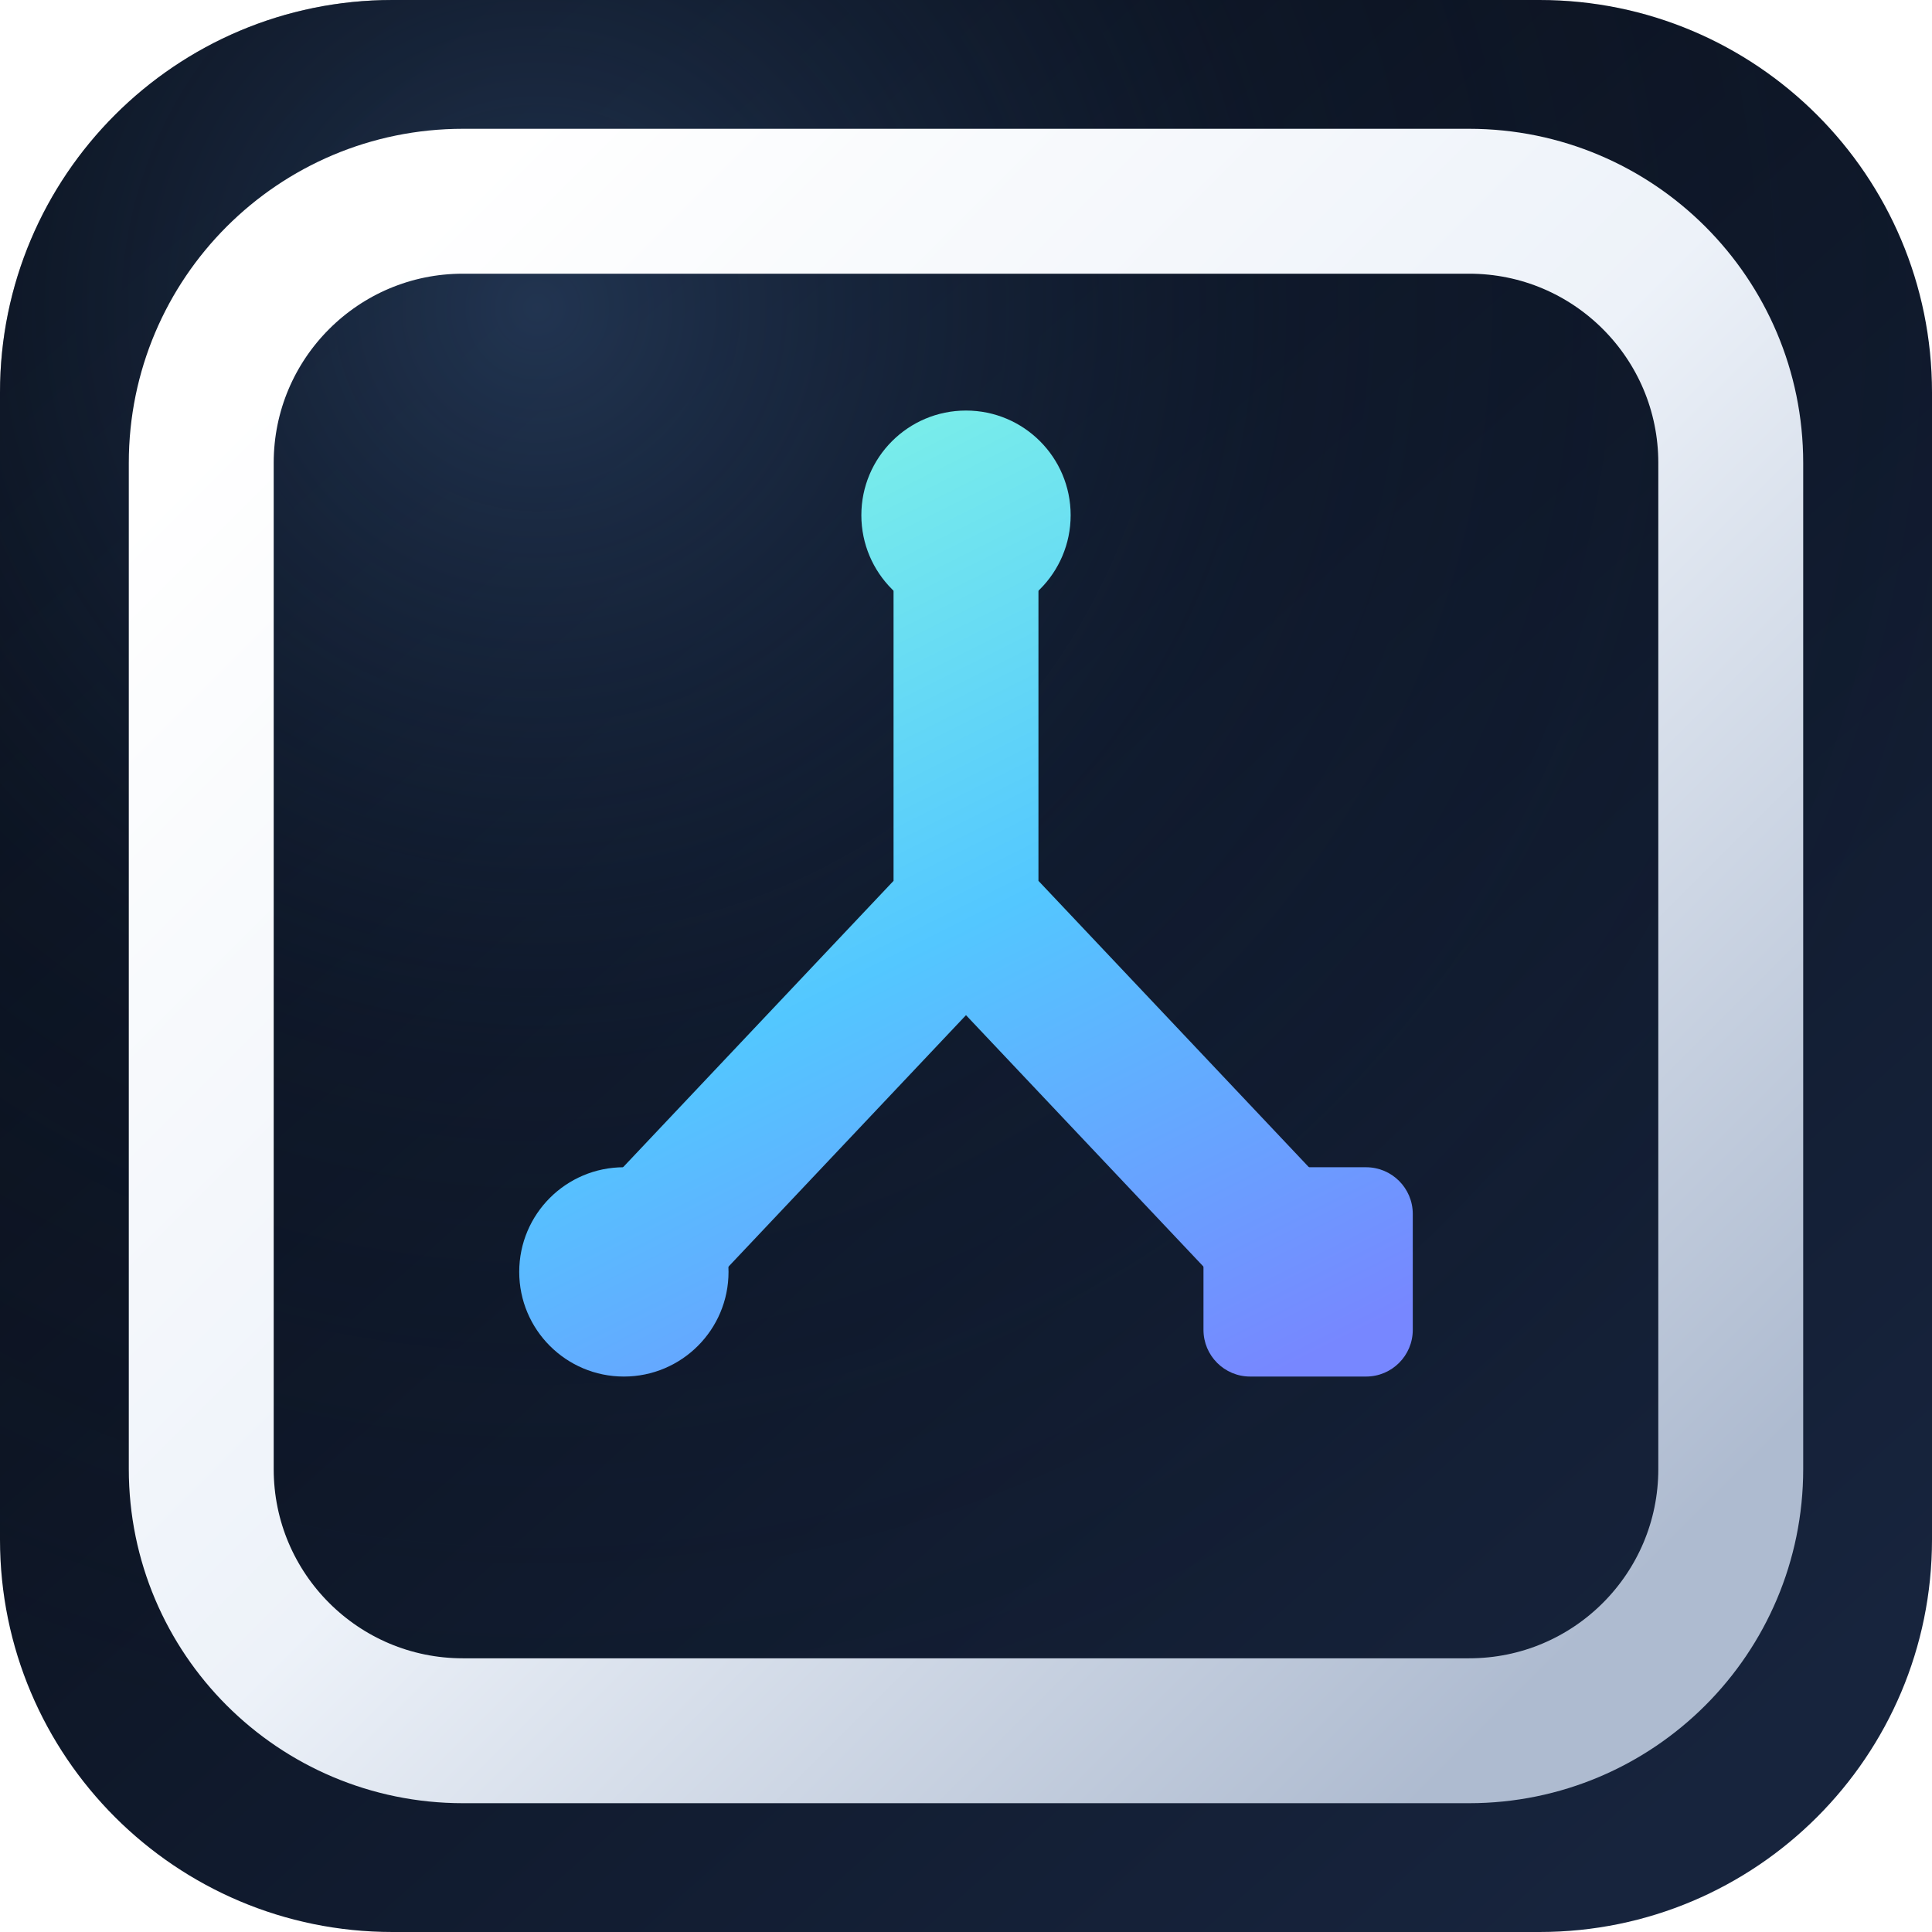
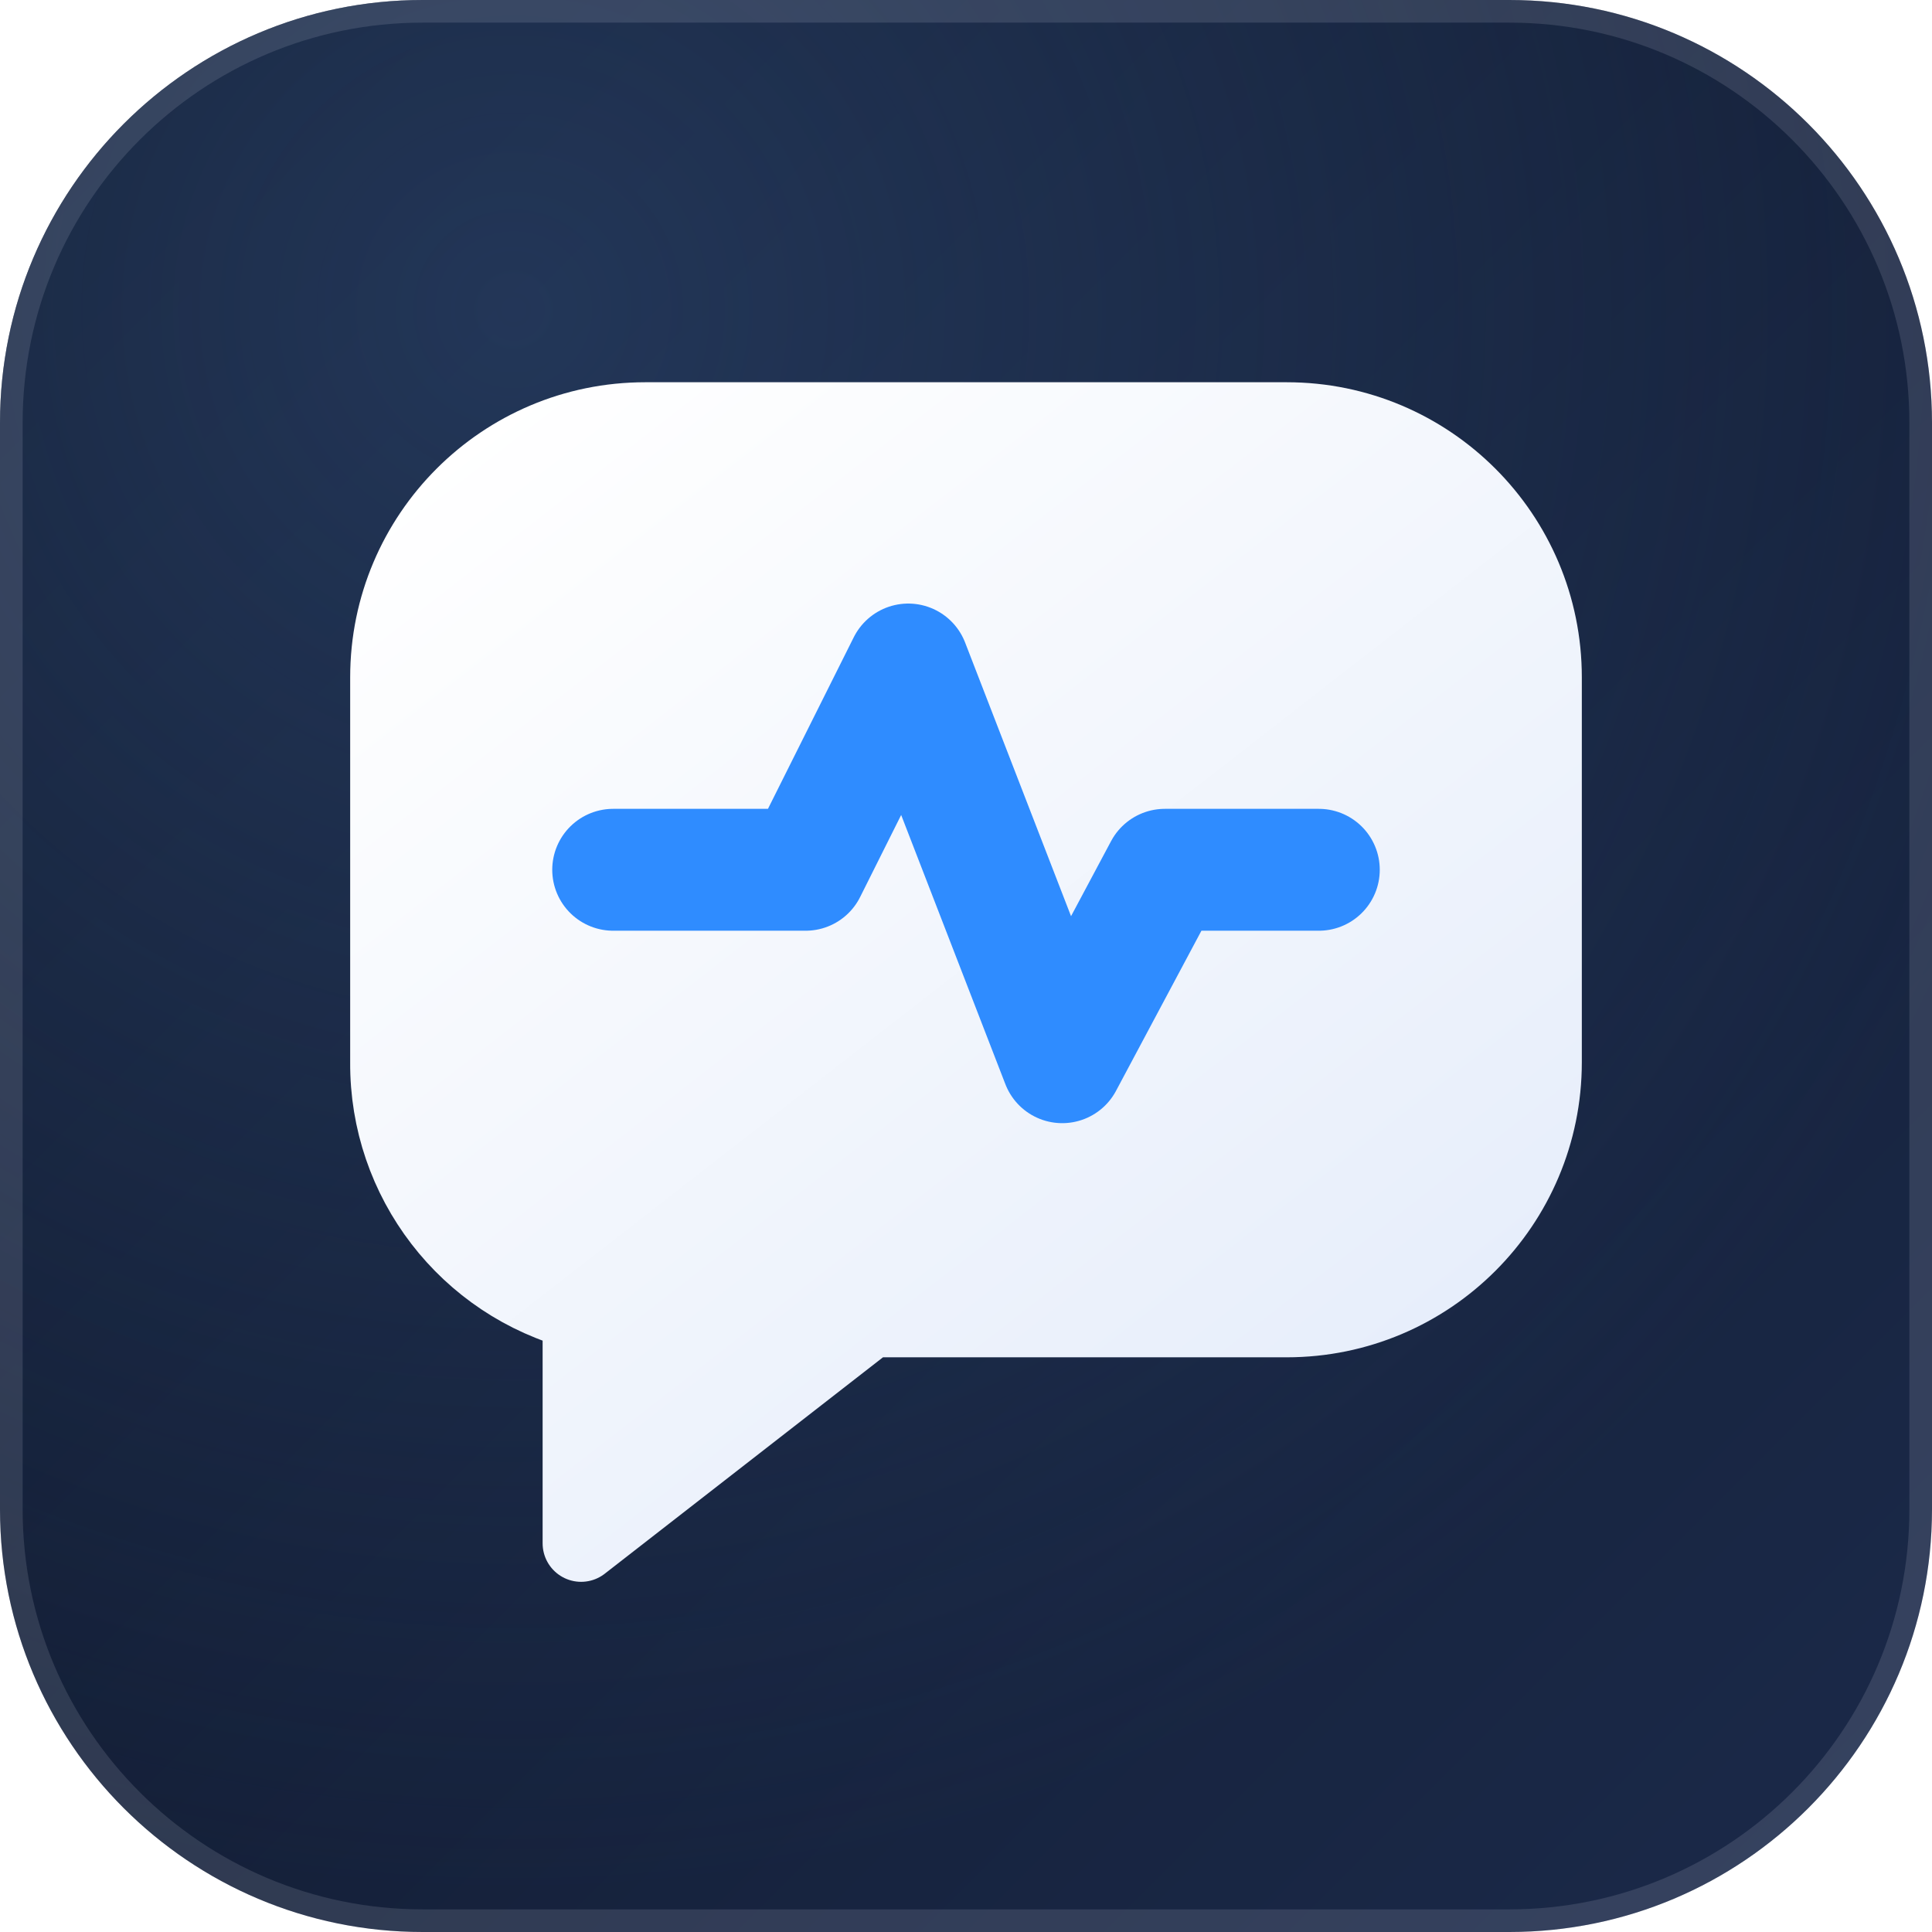
- <svg xmlns="http://www.w3.org/2000/svg" viewBox="0 0 256 256" role="img" aria-label="TurnStage conversation testing icon">
+ <svg xmlns="http://www.w3.org/2000/svg" viewBox="0 0 256 256" role="img" aria-label="TurnStage">
  <defs>
-     <linearGradient id="turnstage-bg" x1="30" y1="18" x2="226" y2="238" gradientUnits="userSpaceOnUse">
-       <stop stop-color="#080c14" />
-       <stop offset="0.58" stop-color="#101a2d" />
-       <stop offset="1" stop-color="#17243d" />
+     <linearGradient id="turnstage-tile" x1="0" y1="0" x2="256" y2="256" gradientUnits="userSpaceOnUse">
+       <stop stop-color="#0d1526" />
+       <stop offset="1" stop-color="#1b2a4a" />
    </linearGradient>
-     <radialGradient id="turnstage-light" cx="0" cy="0" r="1" gradientTransform="translate(72 40) rotate(48) scale(198)" gradientUnits="userSpaceOnUse">
-       <stop stop-color="#304b72" stop-opacity="0.62" />
-       <stop offset="0.5" stop-color="#172a48" stop-opacity="0.18" />
-       <stop offset="1" stop-color="#0a101c" stop-opacity="0" />
+     <radialGradient id="turnstage-light" cx="0" cy="0" r="1" gradientTransform="translate(70 40) rotate(50) scale(210)" gradientUnits="userSpaceOnUse">
+       <stop stop-color="#3a5a8c" stop-opacity="0.45" />
+       <stop offset="1" stop-color="#3a5a8c" stop-opacity="0" />
    </radialGradient>
-     <linearGradient id="turnstage-frame" x1="4" y1="4" x2="20" y2="20" gradientUnits="userSpaceOnUse">
+     <linearGradient id="turnstage-bubble" x1="5" y1="3" x2="19" y2="21" gradientUnits="userSpaceOnUse">
      <stop stop-color="#ffffff" />
-       <stop offset="0.5" stop-color="#edf2f9" />
-       <stop offset="1" stop-color="#aebbd0" />
-     </linearGradient>
-     <linearGradient id="turnstage-flow" x1="10" y1="5" x2="16" y2="17" gradientUnits="userSpaceOnUse">
-       <stop stop-color="#7ef2e7" />
-       <stop offset="0.5" stop-color="#53c7ff" />
-       <stop offset="1" stop-color="#7787ff" />
+       <stop offset="1" stop-color="#e4ecfa" />
    </linearGradient>
  </defs>
-   <rect width="256" height="256" rx="52" fill="url(#turnstage-bg)" />
-   <rect width="256" height="256" rx="52" fill="url(#turnstage-light)" />
-   <g transform="scale(10.66667)">
-     <g fill="none" stroke-linecap="round" stroke-linejoin="round">
-       <rect stroke="url(#turnstage-frame)" stroke-width="1.8" x="2.5" y="2.5" width="19" height="19" rx="3.25" />
-       <path stroke="url(#turnstage-flow)" stroke-width="1.8" d="M12 6.4v4.9m0 0-4.25 4.5m4.25-4.5 4.25 4.5" />
-     </g>
-     <g fill="url(#turnstage-flow)">
-       <circle cx="12" cy="6.4" r="1.3" />
-       <circle cx="7.75" cy="15.8" r="1.3" />
-       <rect x="14.95" y="14.5" width="2.6" height="2.6" rx="0.58" />
-     </g>
+   <rect width="256" height="256" rx="56" fill="url(#turnstage-tile)" />
+   <rect width="256" height="256" rx="56" fill="url(#turnstage-light)" />
+   <rect x="1.5" y="1.5" width="253" height="253" rx="54.5" fill="none" stroke="#e6ecf8" stroke-opacity="0.13" stroke-width="3" />
+   <g transform="translate(26 26) scale(8.5)">
+     <path fill="url(#turnstage-bubble)" stroke="url(#turnstage-bubble)" stroke-width="1.2" stroke-linejoin="round" d="M7 3.5h10a4 4 0 0 1 4 4v6a4 4 0 0 1-4 4H10.5L6 21v-3.6A4 4 0 0 1 3 13.5v-6a4 4 0 0 1 4-4z" />
+     <path fill="none" stroke="#2f8cff" stroke-width="1.9" stroke-linecap="round" stroke-linejoin="round" d="M6.5 10.5h3l1.6-3.2 2.4 6.2 1.6-3h2.4" />
  </g>
</svg>
